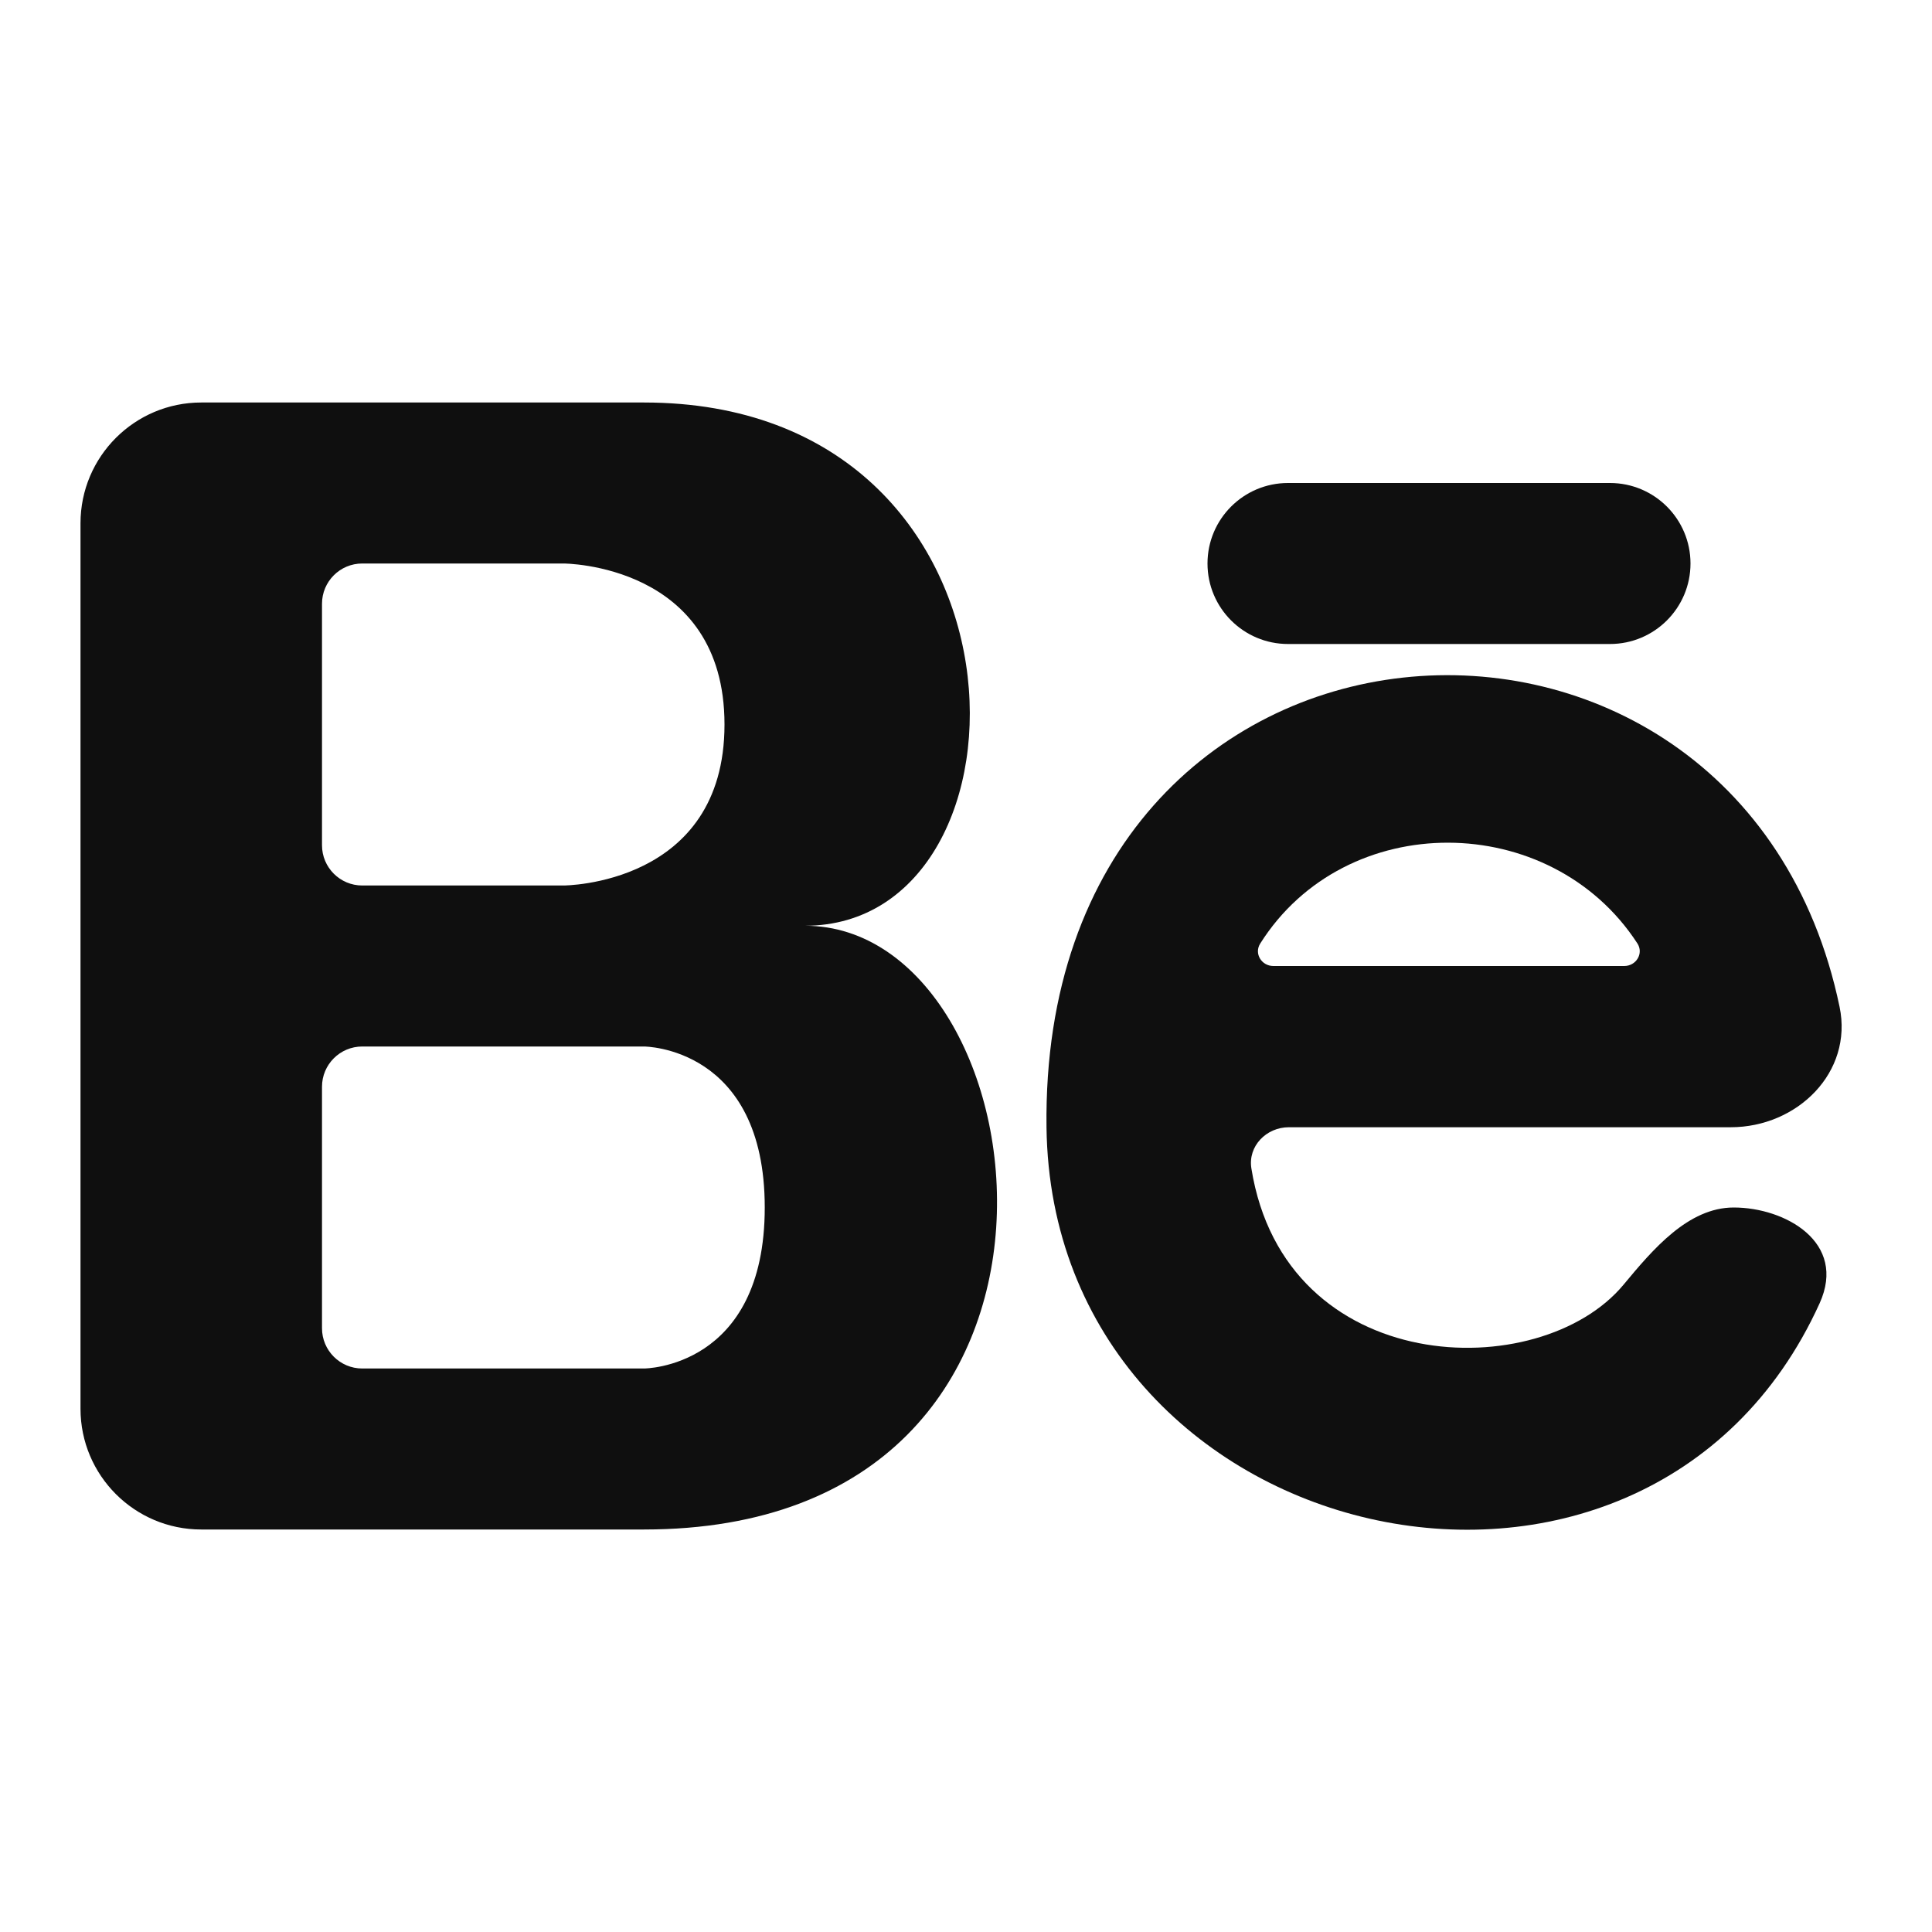
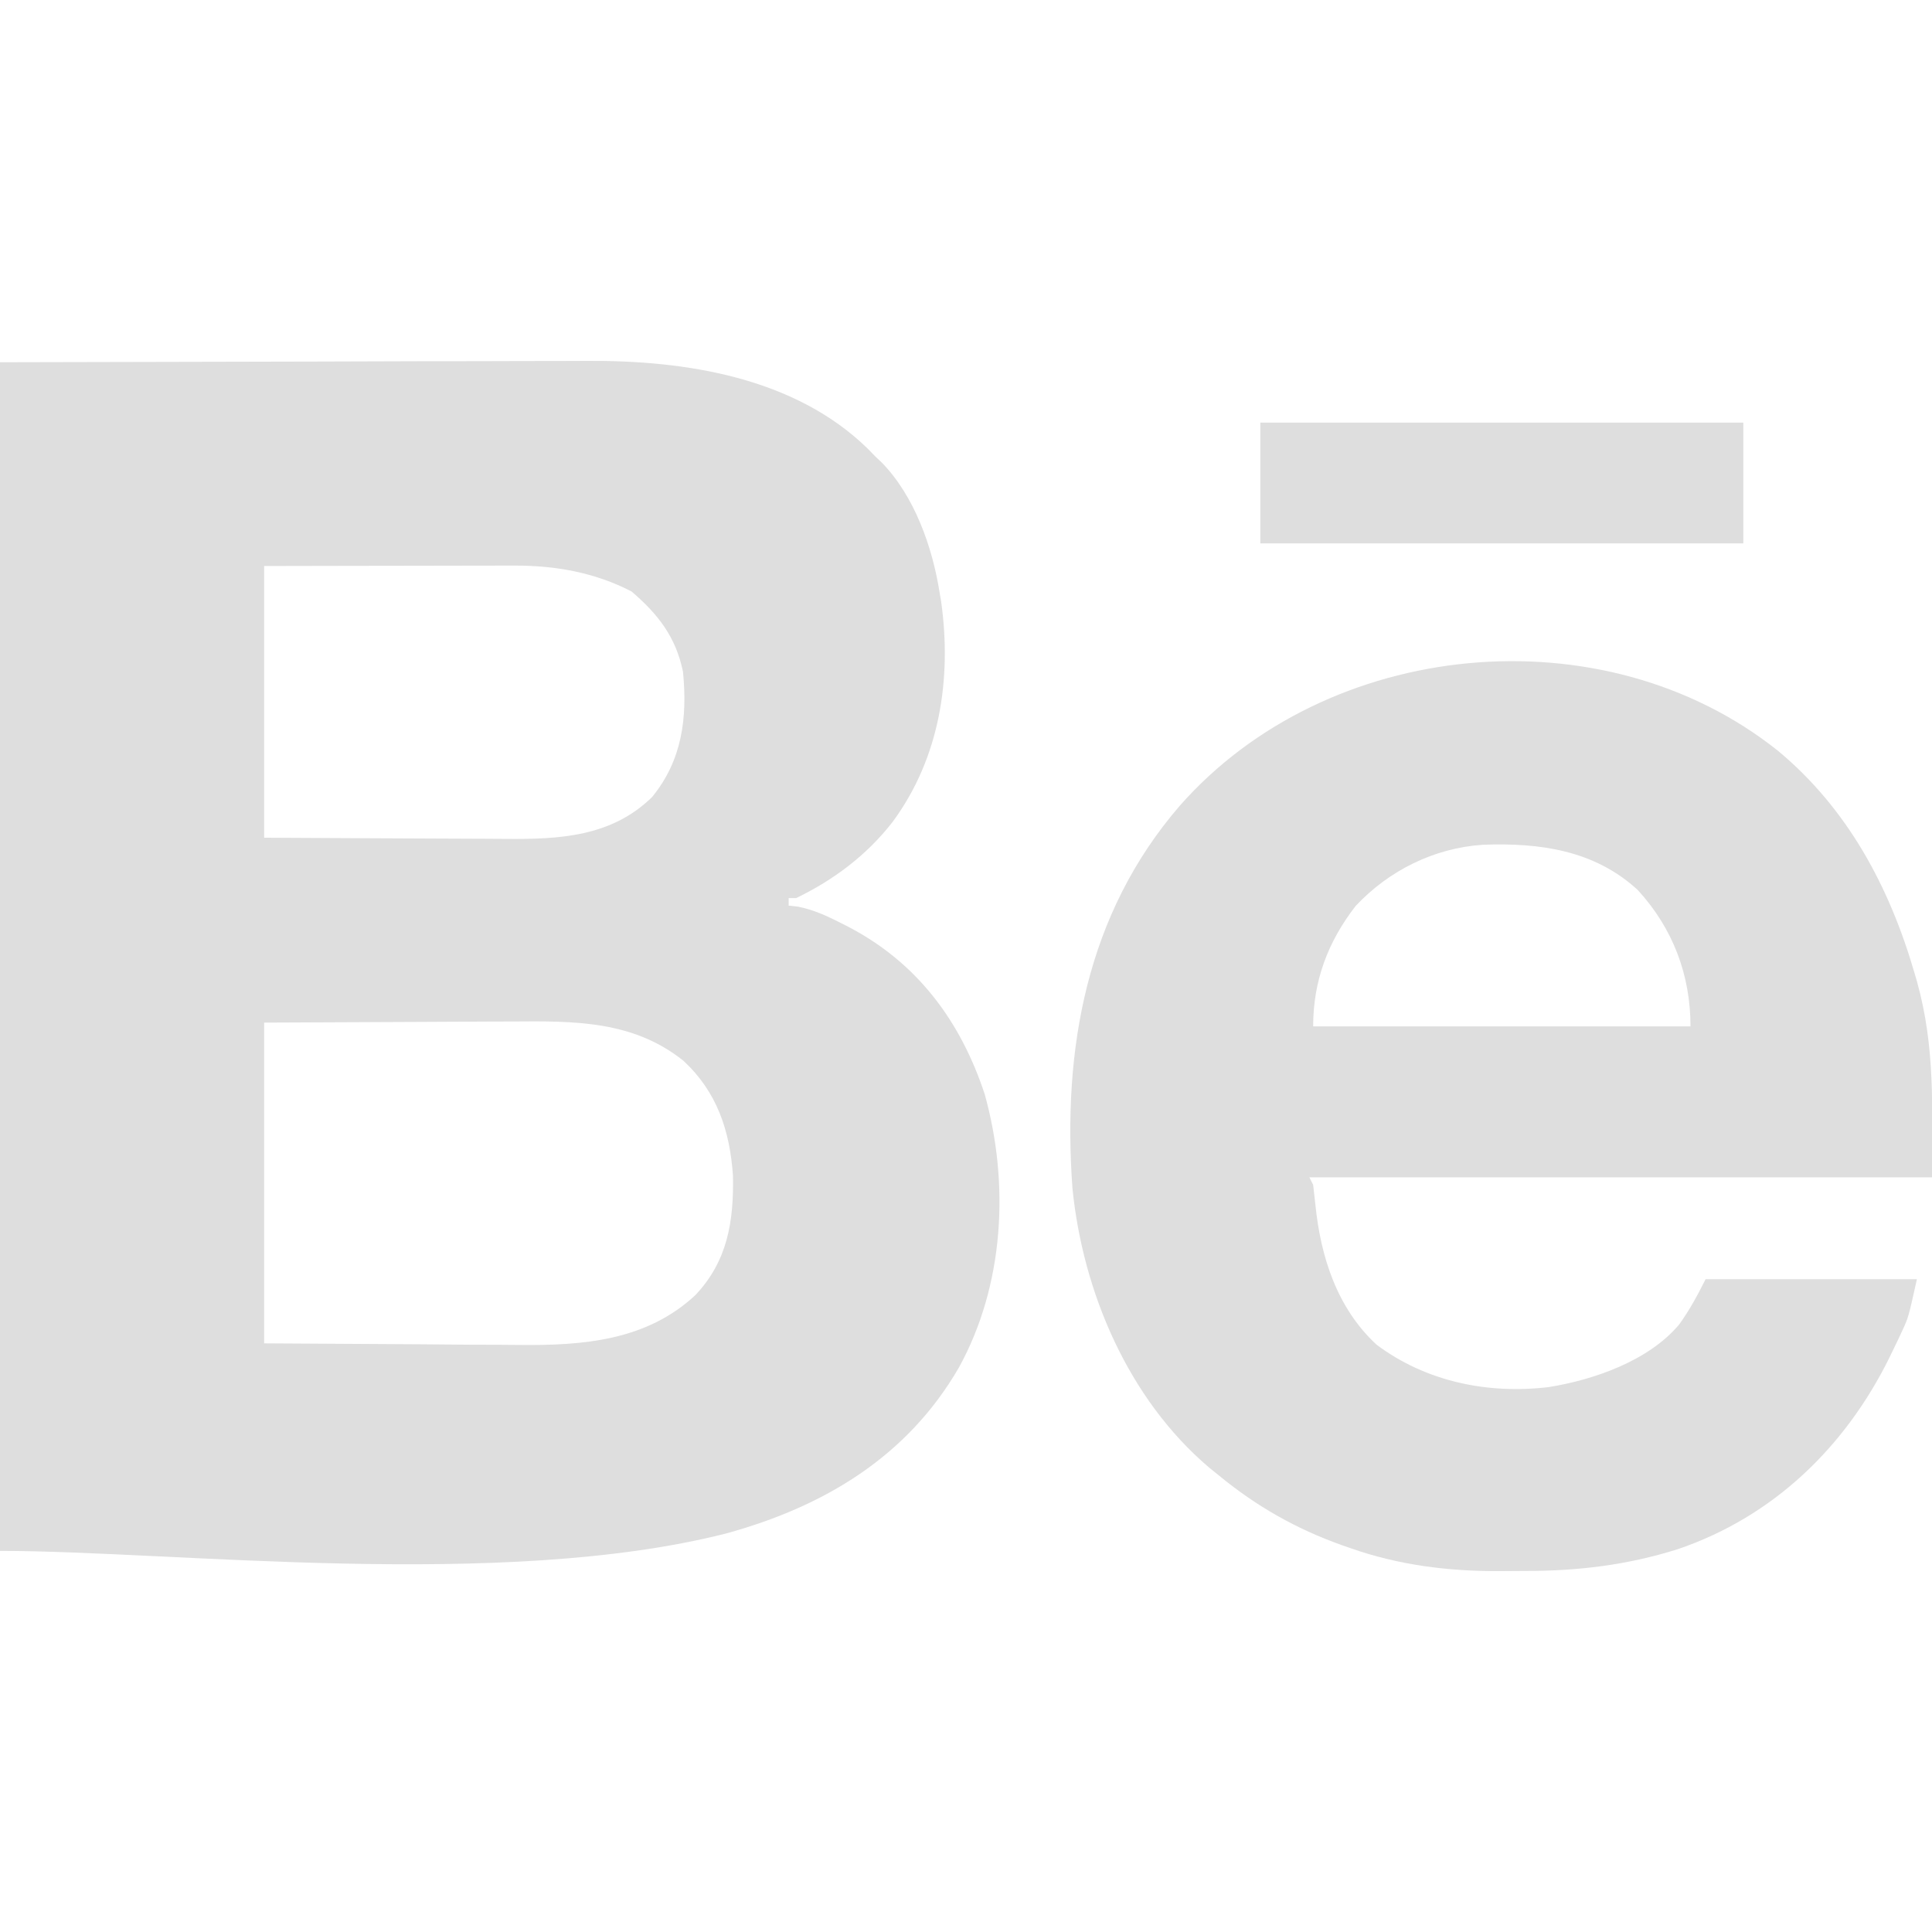
- <svg xmlns="http://www.w3.org/2000/svg" width="800px" height="800px" viewBox="0 0 24 24" fill="none">
-   <path fill-rule="evenodd" clip-rule="evenodd" d="M2.5 19C1.672 19 1 18.328 1 17.5V6.5C1 5.672 1.672 5 2.5 5H8C13 5 13 11.5 10 11.5C13 11.5 14 19 8 19H2.5ZM4.5 11C4.224 11 4 10.776 4 10.5V7.5C4 7.224 4.224 7 4.5 7H7C7 7 9 7 9 9C9 11 7 11 7 11H4.5ZM4.5 13C4.224 13 4 13.224 4 13.5V16.5C4 16.776 4.224 17 4.5 17H8C8 17 9.5 17 9.5 15C9.5 13 8 13 8 13H4.5Z" fill="#0F0F0F" />
-   <path fill-rule="evenodd" clip-rule="evenodd" d="M21.499 14.003C22.328 14.003 23.021 13.32 22.852 12.508C21.607 6.529 12.913 7.081 13 14.003C13.066 19.276 20.434 20.967 22.604 16.19C22.948 15.431 22.175 15 21.537 15C20.971 15 20.531 15.522 20.169 15.958C19.127 17.213 15.963 17.122 15.545 14.514C15.501 14.238 15.73 14.003 16.011 14.003H21.499ZM15.818 12C15.671 12 15.576 11.845 15.655 11.721C16.714 10.042 19.261 10.06 20.34 11.719C20.421 11.843 20.326 12 20.177 12H15.818Z" fill="#0F0F0F" />
-   <path d="M16 6C15.448 6 15 6.448 15 7C15 7.552 15.448 8 16 8H20C20.552 8 21 7.552 21 7C21 6.448 20.552 6 20 6H16Z" fill="#0F0F0F" />
+ <svg xmlns="http://www.w3.org/2000/svg" version="1.1" width="512" height="512">
+   <path d="M0 0 C27.823 -0.062 55.646 -0.124 84.312 -0.188 C93.067 -0.215 101.821 -0.242 110.841 -0.27 C121.61 -0.284 121.61 -0.284 126.666 -0.286 C130.165 -0.289 133.663 -0.3 137.161 -0.317 C141.647 -0.338 146.133 -0.343 150.619 -0.339 C152.251 -0.34 153.882 -0.346 155.514 -0.358 C181.586 -0.537 210.54 3.961 229.934 22.875 C230.616 23.576 231.297 24.277 232 25 C232.822 25.773 232.822 25.773 233.66 26.562 C242.358 35.469 247.106 48.998 249 61 C249.129 61.752 249.258 62.503 249.391 63.277 C252.31 83.906 249.026 104.92 236.547 121.82 C229.719 130.612 220.987 137.159 211 142 C210.34 142 209.68 142 209 142 C209 142.66 209 143.32 209 144 C209.83 144.092 210.66 144.183 211.516 144.277 C215.656 145.136 219 146.656 222.75 148.562 C223.455 148.92 224.16 149.278 224.887 149.647 C243.136 159.186 254.584 174.653 260.957 193.969 C267.585 217.741 266.106 244.641 254.141 266.371 C240.441 290.084 218.317 303.29 192.413 310.386 C132.983 325.505 45.913 315 0 315 C0 211.05 0 107.1 0 0 Z M70 54 C70 77.76 70 101.52 70 126 C83.95 126.087 83.95 126.087 97.9 126.146 C103.597 126.164 109.294 126.185 114.99 126.226 C119.588 126.259 124.185 126.277 128.782 126.285 C130.528 126.29 132.275 126.301 134.021 126.317 C148.202 126.444 162.055 125.772 172.816 115.219 C180.807 105.446 182.191 94.178 181 82 C179.091 72.782 174.397 66.769 167.375 60.75 C157.679 55.723 147.25 53.868 136.412 53.886 C135.328 53.886 135.328 53.886 134.222 53.886 C131.858 53.887 129.493 53.894 127.129 53.902 C125.48 53.904 123.831 53.906 122.182 53.907 C117.86 53.91 113.538 53.92 109.216 53.931 C104.02 53.943 98.825 53.948 93.629 53.954 C85.753 53.963 77.876 53.983 70 54 Z M70 175 C70 203.05 70 231.1 70 260 C90.543 260.124 90.543 260.124 111.5 260.25 C115.792 260.286 120.084 260.323 124.506 260.36 C128.421 260.374 128.421 260.374 132.337 260.382 C134.054 260.388 135.771 260.402 137.487 260.422 C154.448 260.615 171.321 259.324 184.312 247.188 C192.818 238.158 194.467 227.71 194.246 215.625 C193.436 203.696 190.033 193.386 181.125 185.125 C167.831 174.46 152.162 174.564 135.918 174.707 C134.224 174.711 132.529 174.715 130.835 174.716 C124.619 174.732 118.403 174.774 112.188 174.812 C91.305 174.905 91.305 174.905 70 175 Z " fill="#DEDEDE" transform="translate(0,96)" />
+   <path d="M0 0 C18.418 15.299 29.499 36.041 36.099 58.693 C36.342 59.523 36.585 60.353 36.834 61.209 C41.696 78.775 40.787 94.356 40.787 113.005 C-13.663 113.005 -68.113 113.005 -124.213 113.005 C-123.883 113.665 -123.553 114.325 -123.213 115.005 C-123.002 116.773 -122.796 118.541 -122.618 120.312 C-121.212 134.078 -116.897 147.655 -106.428 157.345 C-93.297 167.188 -76.946 170.507 -60.834 168.607 C-48.808 166.676 -34.326 161.654 -26.213 152.005 C-23.46 148.181 -21.319 144.218 -19.213 140.005 C-0.733 140.005 17.747 140.005 36.787 140.005 C34.532 150.154 34.532 150.154 32.939 153.583 C32.586 154.345 32.233 155.107 31.869 155.892 C31.492 156.672 31.114 157.452 30.724 158.255 C30.326 159.082 29.927 159.909 29.517 160.761 C17.78 184.519 -1.259 202.942 -26.557 211.544 C-39.974 215.778 -53.184 217.362 -67.214 217.321 C-69.447 217.318 -71.679 217.341 -73.912 217.367 C-87.373 217.427 -100.649 215.771 -113.401 211.255 C-114.142 210.999 -114.883 210.742 -115.647 210.477 C-127.768 206.148 -138.247 200.195 -148.213 192.005 C-149.509 190.957 -149.509 190.957 -150.83 189.888 C-172.178 171.732 -184.253 143.457 -187.002 115.906 C-189.685 79.018 -183.317 43.182 -158.56 14.535 C-119.545 -29.784 -46.397 -37.029 0 0 Z M-111.951 41.091 C-119.326 50.593 -123.213 60.987 -123.213 73.005 C-90.213 73.005 -57.213 73.005 -23.213 73.005 C-23.213 59.308 -27.928 46.955 -37.201 36.857 C-48.678 26.294 -63.216 24.312 -78.224 24.874 C-91.162 25.731 -103.147 31.705 -111.951 41.091 Z " fill="#DEDEDE" transform="translate(471.2131,198.9946)" />
+   <path d="M0 0 C42.24 0 84.48 0 128 0 C128 10.56 128 21.12 128 32 C85.76 32 43.52 32 0 32 C0 21.44 0 10.88 0 0 Z " fill="#DEDEDE" transform="translate(334,112)" />
</svg>
